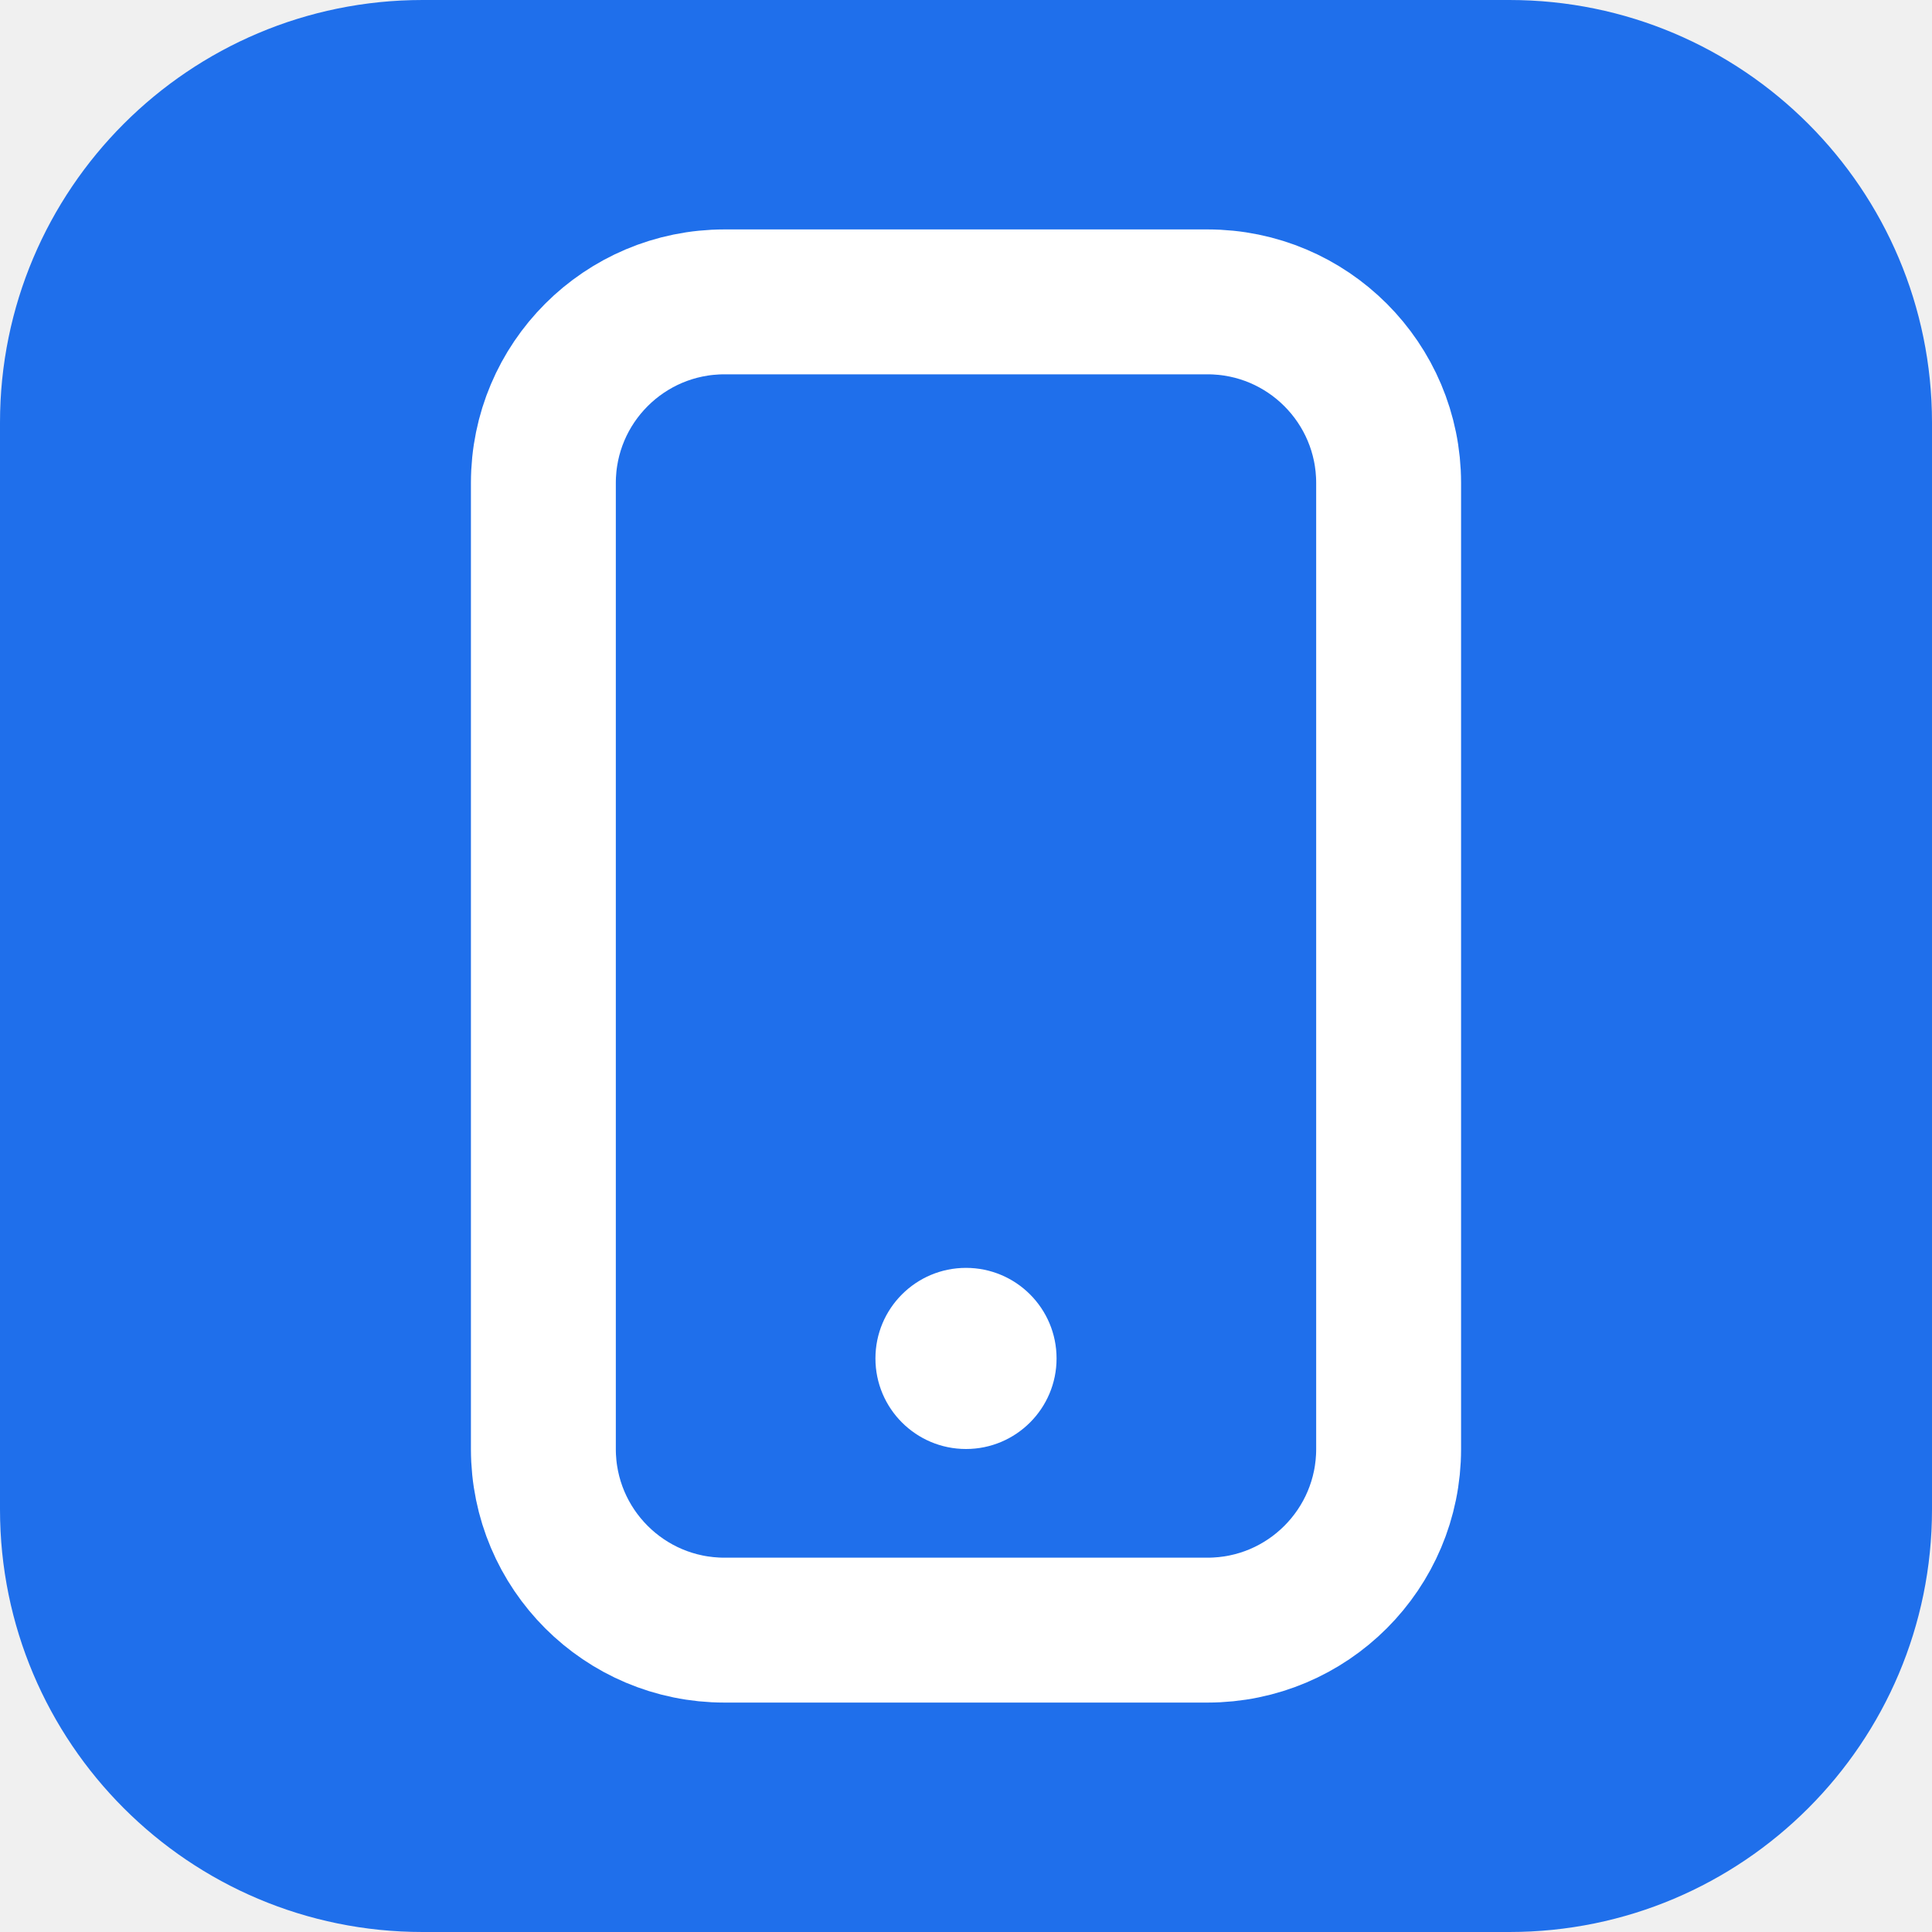
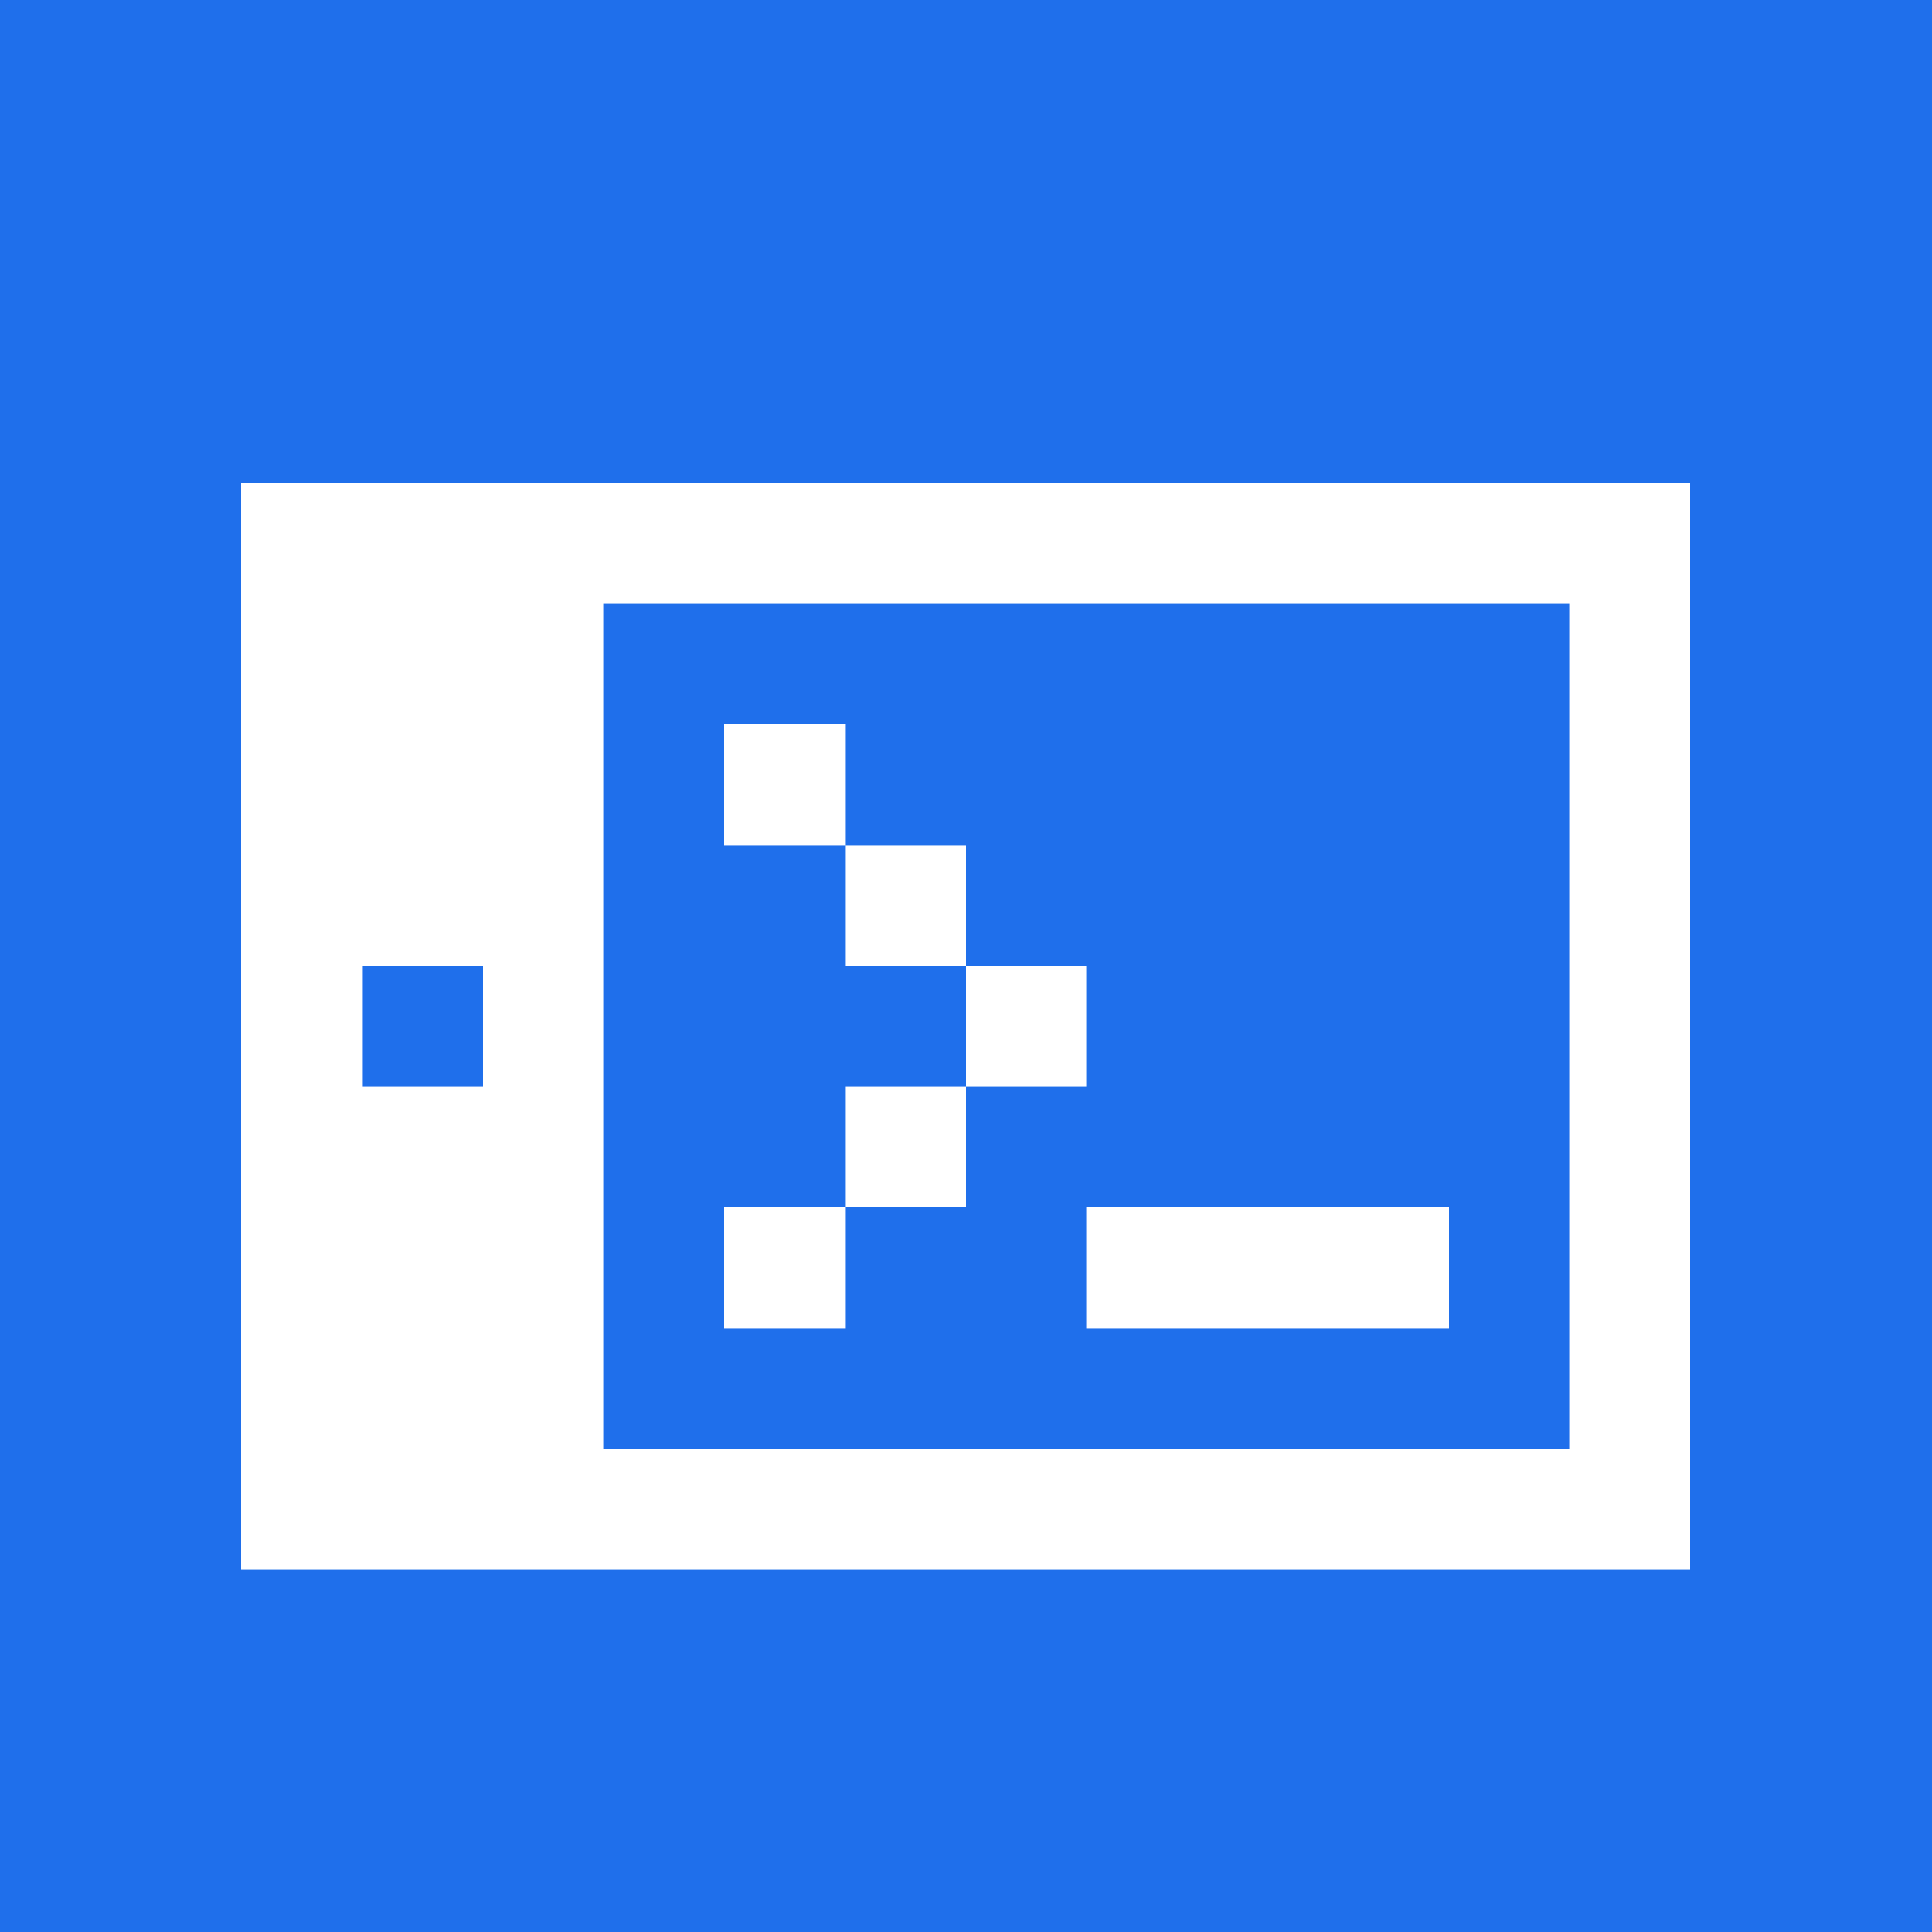
- <svg xmlns="http://www.w3.org/2000/svg" viewBox="0 0 32 32">
-   <rect width="32" height="32" rx="7" fill="#1f6feb" />
-   <rect x="9" y="5" width="14" height="22" rx="3" fill="none" stroke="#fff" stroke-width="2.4" />
-   <circle cx="16" cy="22.5" r="1.5" fill="#fff" />
+ <svg xmlns="http://www.w3.org/2000/svg" viewBox="-2 -2 16 16" shape-rendering="crispEdges">
+   <rect x="-2" y="-2" width="16" height="16" fill="#1f6feb" />
+   <path fill="#fff" d="M0 2h12v1h-12zM0 3h3v1h-3zM11 3h1v1h-1zM0 4h3v1h-3zM4 4h1v1h-1zM11 4h1v1h-1zM0 5h3v1h-3zM5 5h1v1h-1zM11 5h1v1h-1zM0 6h1v1h-1zM2 6h1v1h-1zM6 6h1v1h-1zM11 6h1v1h-1zM0 7h3v1h-3zM5 7h1v1h-1zM11 7h1v1h-1zM0 8h3v1h-3zM4 8h1v1h-1zM7 8h3v1h-3zM11 8h1v1h-1zM0 9h3v1h-3zM11 9h1v1h-1zM0 10h12v1h-12z" />
</svg>
